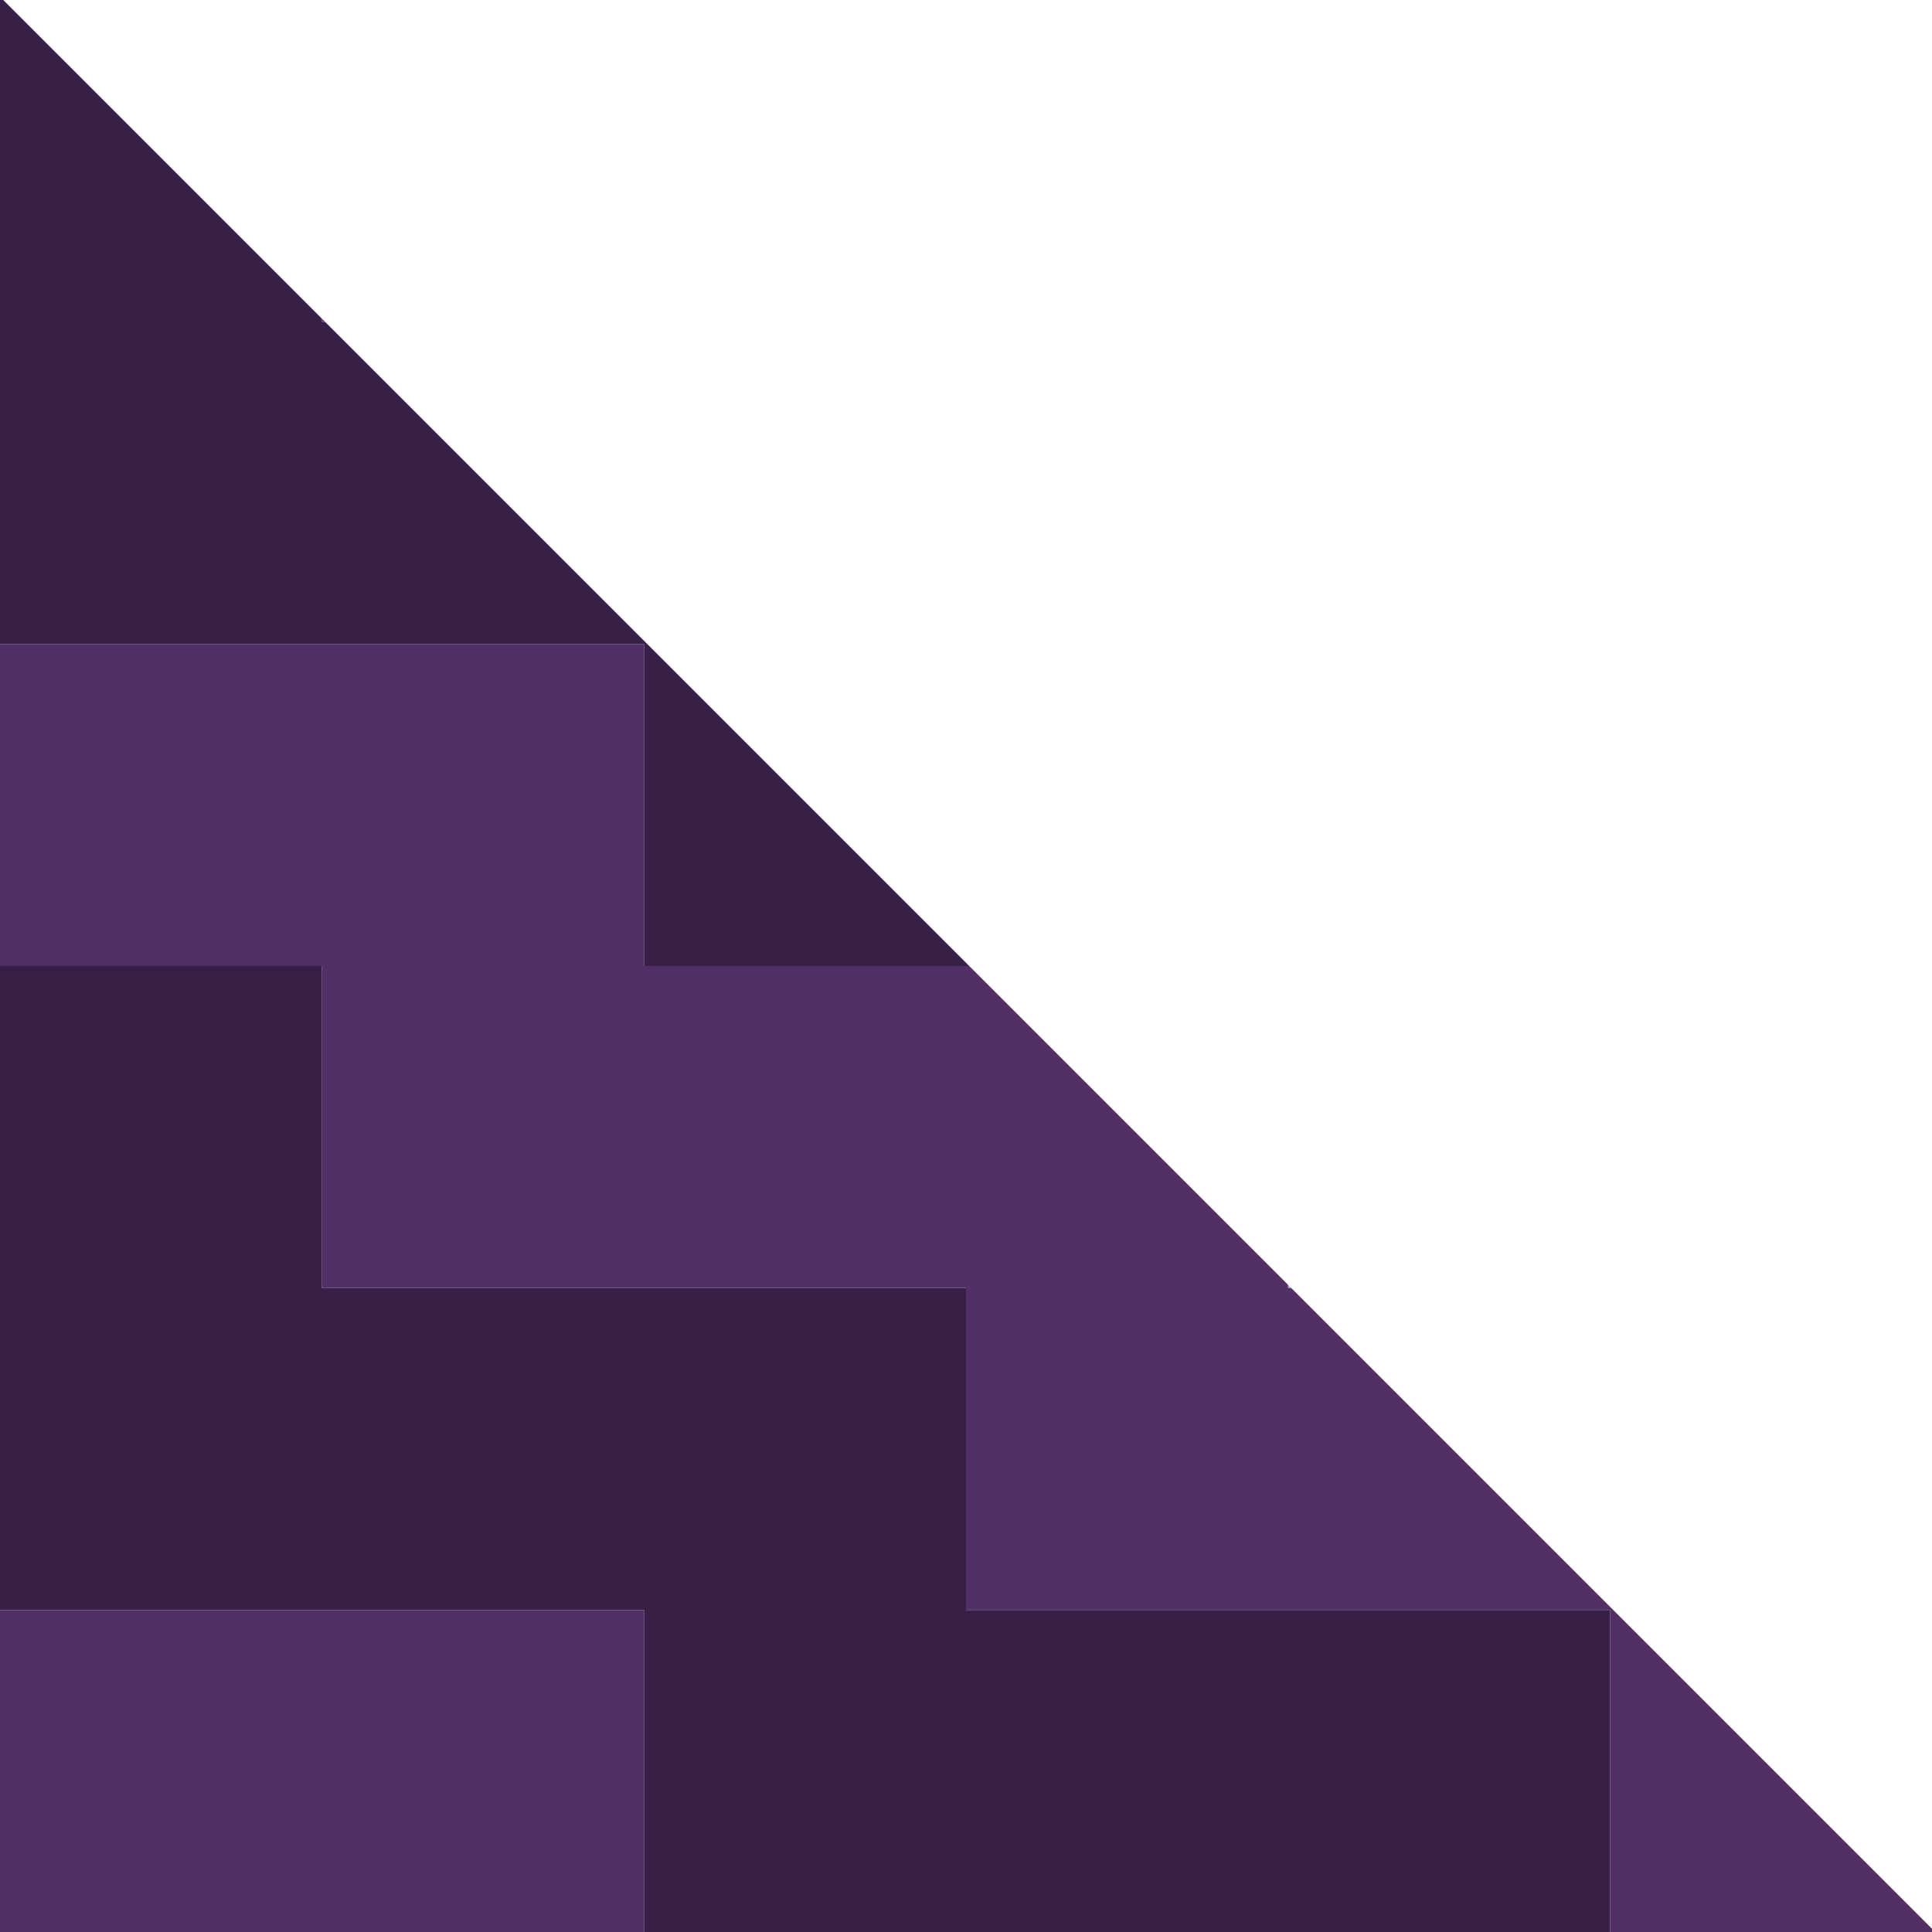
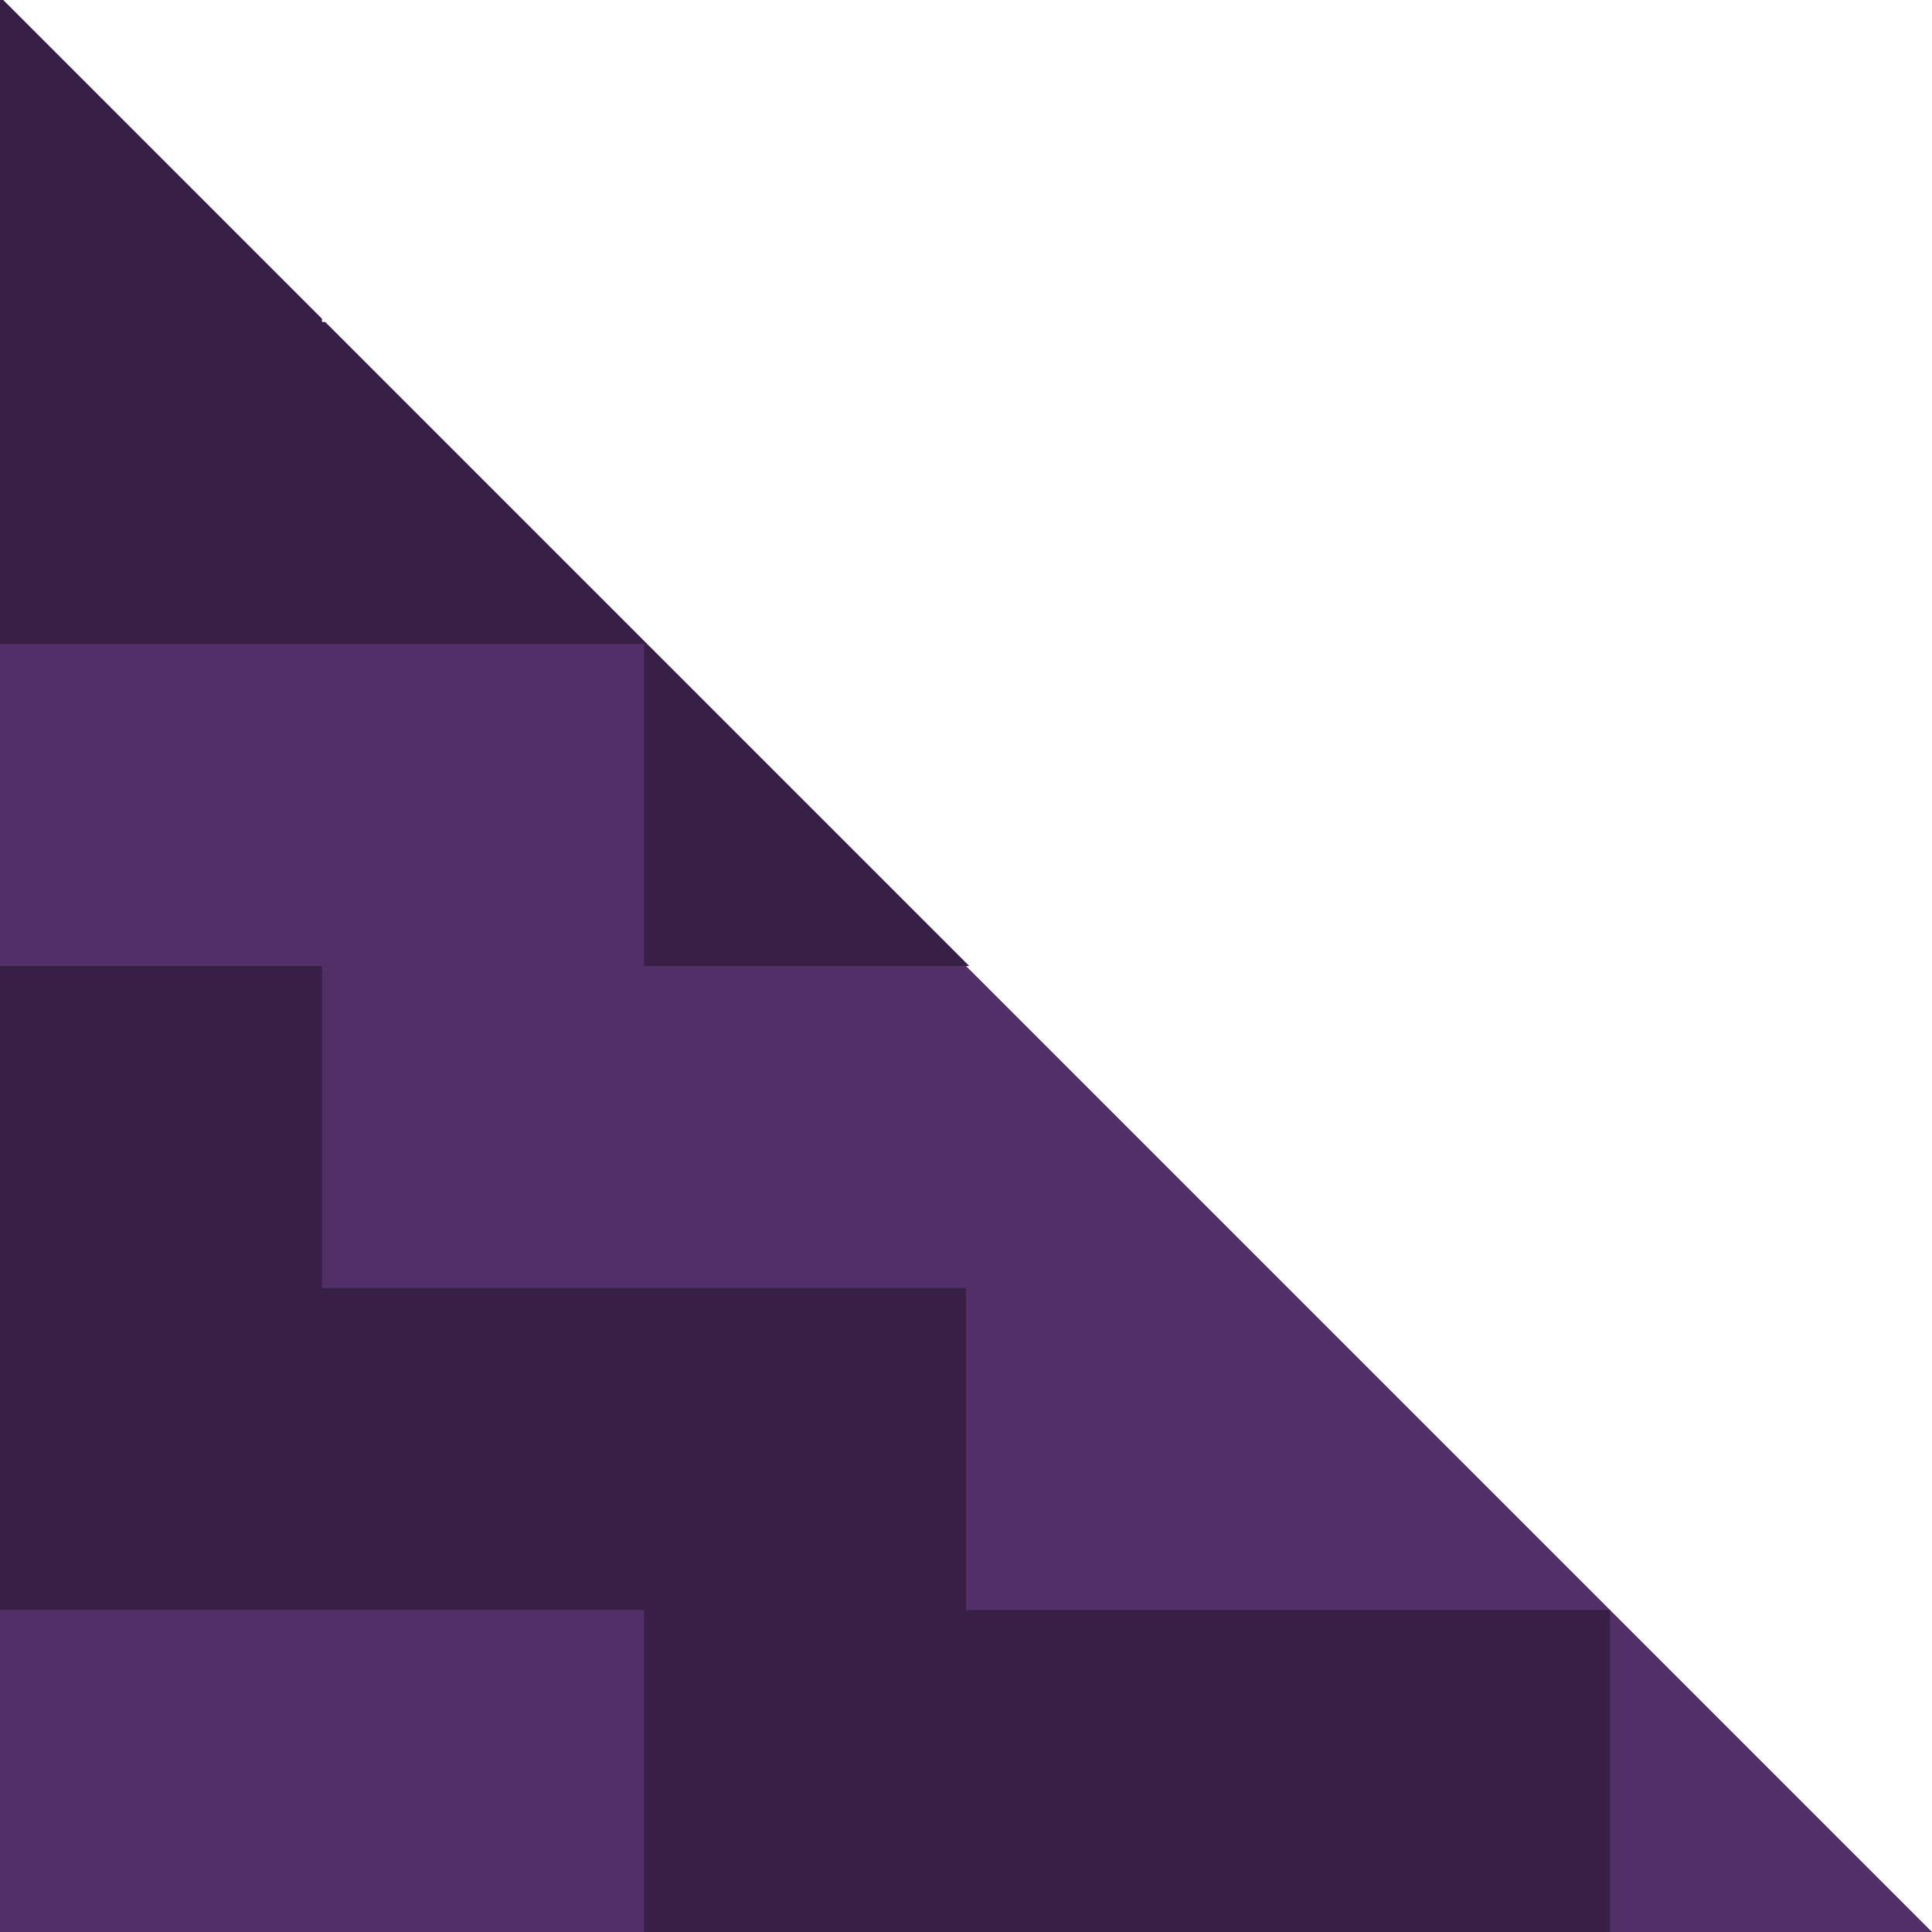
- <svg xmlns="http://www.w3.org/2000/svg" xmlns:xlink="http://www.w3.org/1999/xlink" version="1.1" preserveAspectRatio="none" x="0px" y="0px" width="30px" height="30px" viewBox="0 0 30 30">
-   <defs>
-     <g id="Layer0_0_FILL">
-       <path fill="#532F68" stroke="none" d=" M 10 30 L 10 25 0 25 0 30 10 30 M 10 10 L 0 10 0 15 5 15 5 20 15 20 15 25 25 25 25 30 30 30 30 29.95 20.05 20 20 20 20 19.95 15.05 15 10 15 10 10 M 5 5 L 5.05 5 5 4.95 5 5 Z" />
-       <path fill="#000000" fill-opacity="0.322" stroke="none" d=" M 20 19.95 L 20 20 20.05 20 20 19.95 Z" />
-       <path fill="#381F46" stroke="none" d=" M 5 15 L 0 15 0 25 10 25 10 30 25 30 25 25 15 25 15 20 5 20 5 15 M 5.05 5 L 5 5 5 4.95 0.05 0 0 0 0 10 10 10 10 15 15.05 15 5.05 5 Z" />
-     </g>
-   </defs>
-   <g transform="matrix( 1, 0, 0, 1, 0,0) ">
-     <use xlink:href="#Layer0_0_FILL" />
-   </g>
+ <svg xmlns="http://www.w3.org/2000/svg" version="1.1" preserveAspectRatio="none" x="0px" y="0px" width="30px" height="30px" viewBox="0 0 30 30">
+   <path fill="#532F68" stroke="none" d=" M 0 0 L 0 30 30 30 Z" />
+   <path fill="#381F46" stroke="none" d=" M 5 15 L 0 15 0 25 10 25 10 30 25 30 25 25 15 25 15 20 5 20 5 15 M 5.05 5 L 5 5 5 4.95 0.05 0 0 0 0 10 10 10 10 15 15.05 15 5.05 5 Z" />
</svg>
